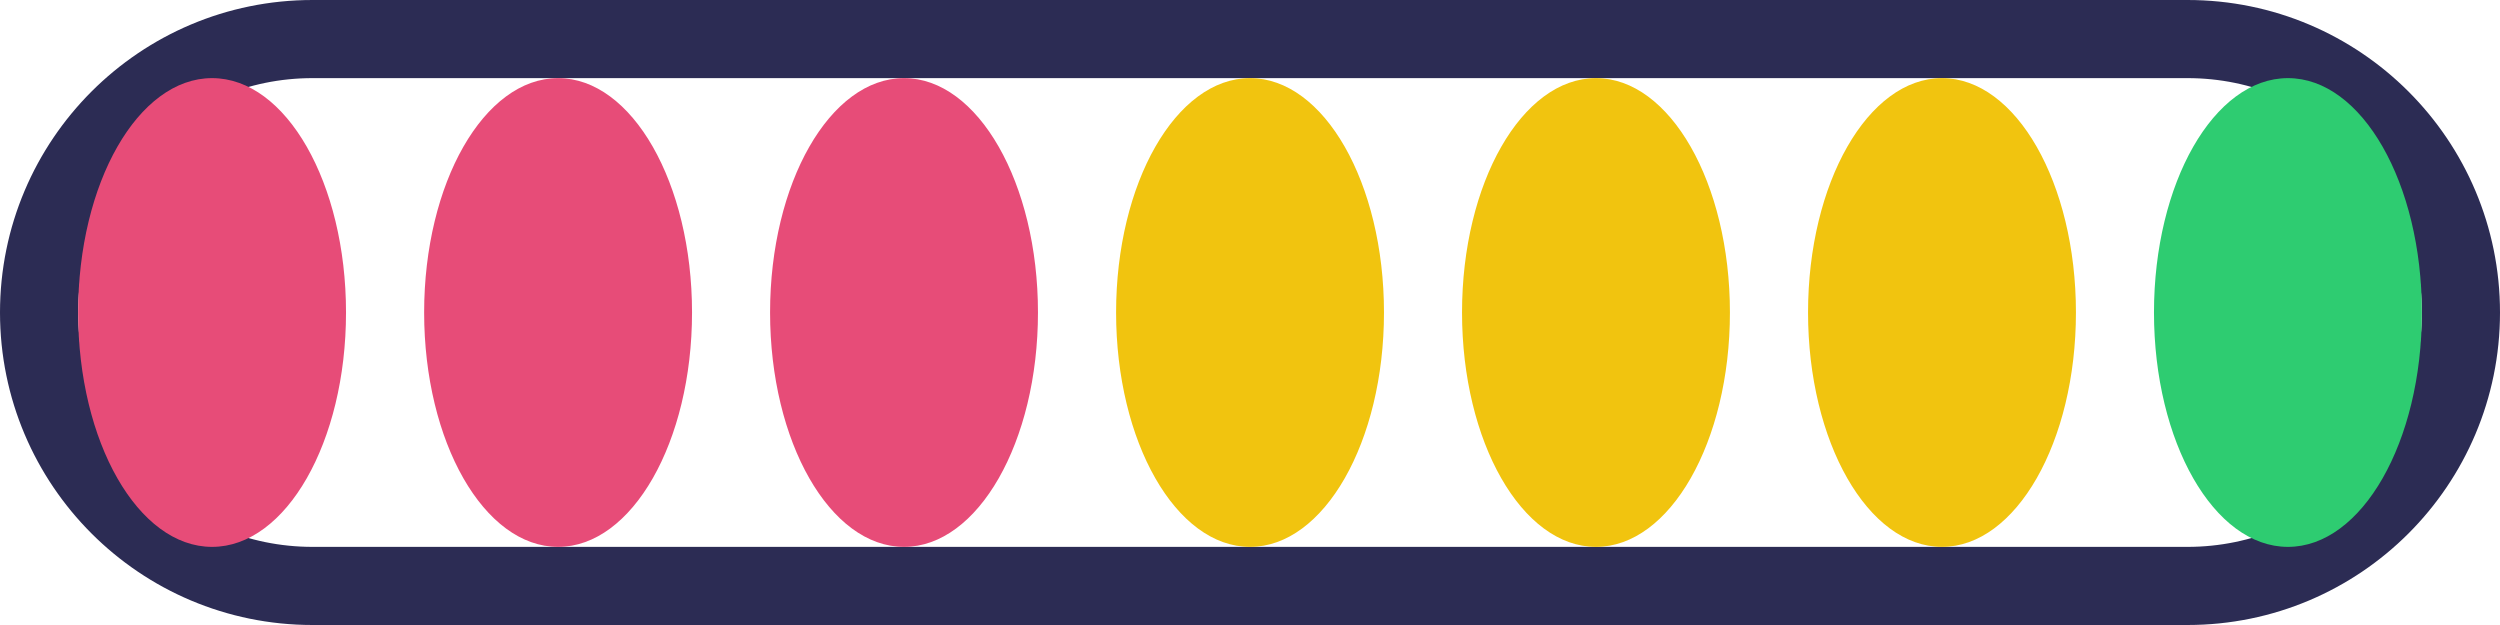
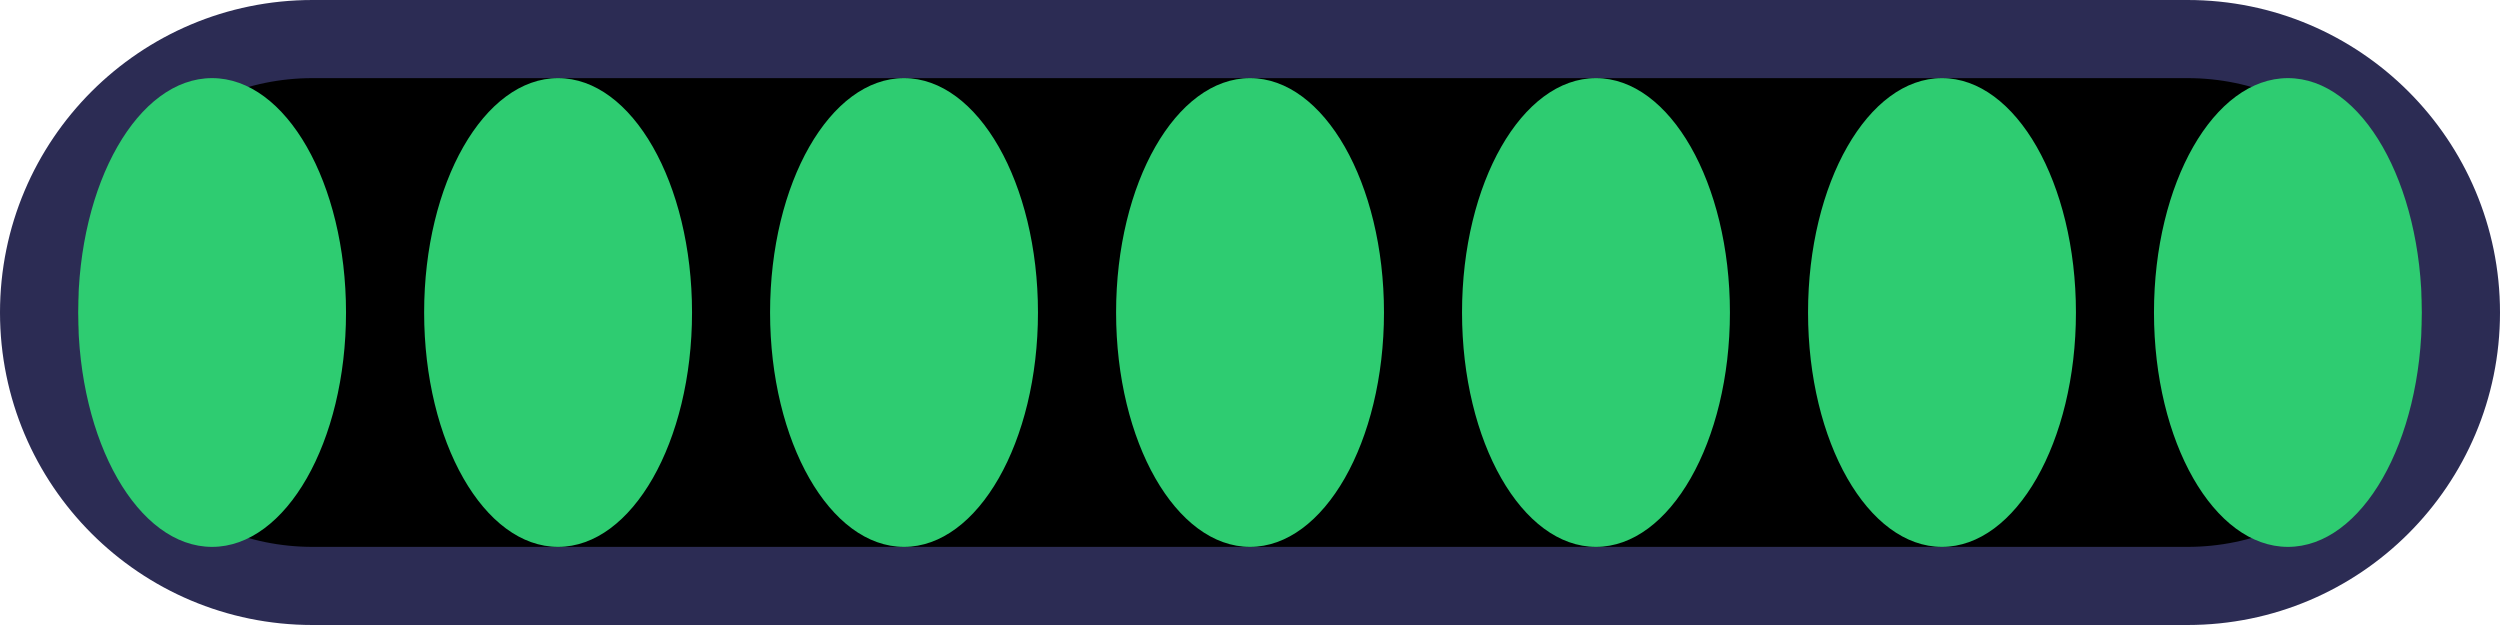
<svg xmlns="http://www.w3.org/2000/svg" viewBox="0 0 32 8" width="32" height="8">
-   <rect x="0.5" y="0.5" width="31.0" height="7.0" rx="3.5" ry="3.5" fill="none" stroke="#2c2c54" stroke-width="1.0" />
-   <rect x="1.000" y="1.000" width="3.429" height="6.000" rx="3.000" ry="3.000" fill="#e74c78" stroke="none" stroke-width="0.5" />
-   <rect x="5.429" y="1.000" width="3.429" height="6.000" rx="3.000" ry="3.000" fill="#e74c78" stroke="none" stroke-width="0.5" />
-   <rect x="9.857" y="1.000" width="3.429" height="6.000" rx="3.000" ry="3.000" fill="#e74c78" stroke="none" stroke-width="0.5" />
-   <rect x="14.286" y="1.000" width="3.429" height="6.000" rx="3.000" ry="3.000" fill="#f1c40f" stroke="none" stroke-width="0.5" />
-   <rect x="18.714" y="1.000" width="3.429" height="6.000" rx="3.000" ry="3.000" fill="#f1c40f" stroke="none" stroke-width="0.5" />
-   <rect x="23.143" y="1.000" width="3.429" height="6.000" rx="3.000" ry="3.000" fill="#f1c40f" stroke="none" stroke-width="0.5" />
+   <rect x="0.5" y="0.5" width="31.0" height="7.0" rx="3.5" ry="3.5" fill="2ecc71" stroke="#2c2c54" stroke-width="1.0" />
+   <rect x="1.000" y="1.000" width="3.429" height="6.000" rx="3.000" ry="3.000" fill="#2ecc71" stroke="none" stroke-width="0.5" />
+   <rect x="5.429" y="1.000" width="3.429" height="6.000" rx="3.000" ry="3.000" fill="#2ecc71" stroke="none" stroke-width="0.5" />
+   <rect x="9.857" y="1.000" width="3.429" height="6.000" rx="3.000" ry="3.000" fill="#2ecc71" stroke="none" stroke-width="0.5" />
+   <rect x="14.286" y="1.000" width="3.429" height="6.000" rx="3.000" ry="3.000" fill="#2ecc71" stroke="none" stroke-width="0.5" />
+   <rect x="18.714" y="1.000" width="3.429" height="6.000" rx="3.000" ry="3.000" fill="#2ecc71" stroke="none" stroke-width="0.5" />
+   <rect x="23.143" y="1.000" width="3.429" height="6.000" rx="3.000" ry="3.000" fill="#2ecc71" stroke="none" stroke-width="0.5" />
  <rect x="27.571" y="1.000" width="3.429" height="6.000" rx="3.000" ry="3.000" fill="#2ecc71" stroke="none" stroke-width="0.5" />
</svg>
